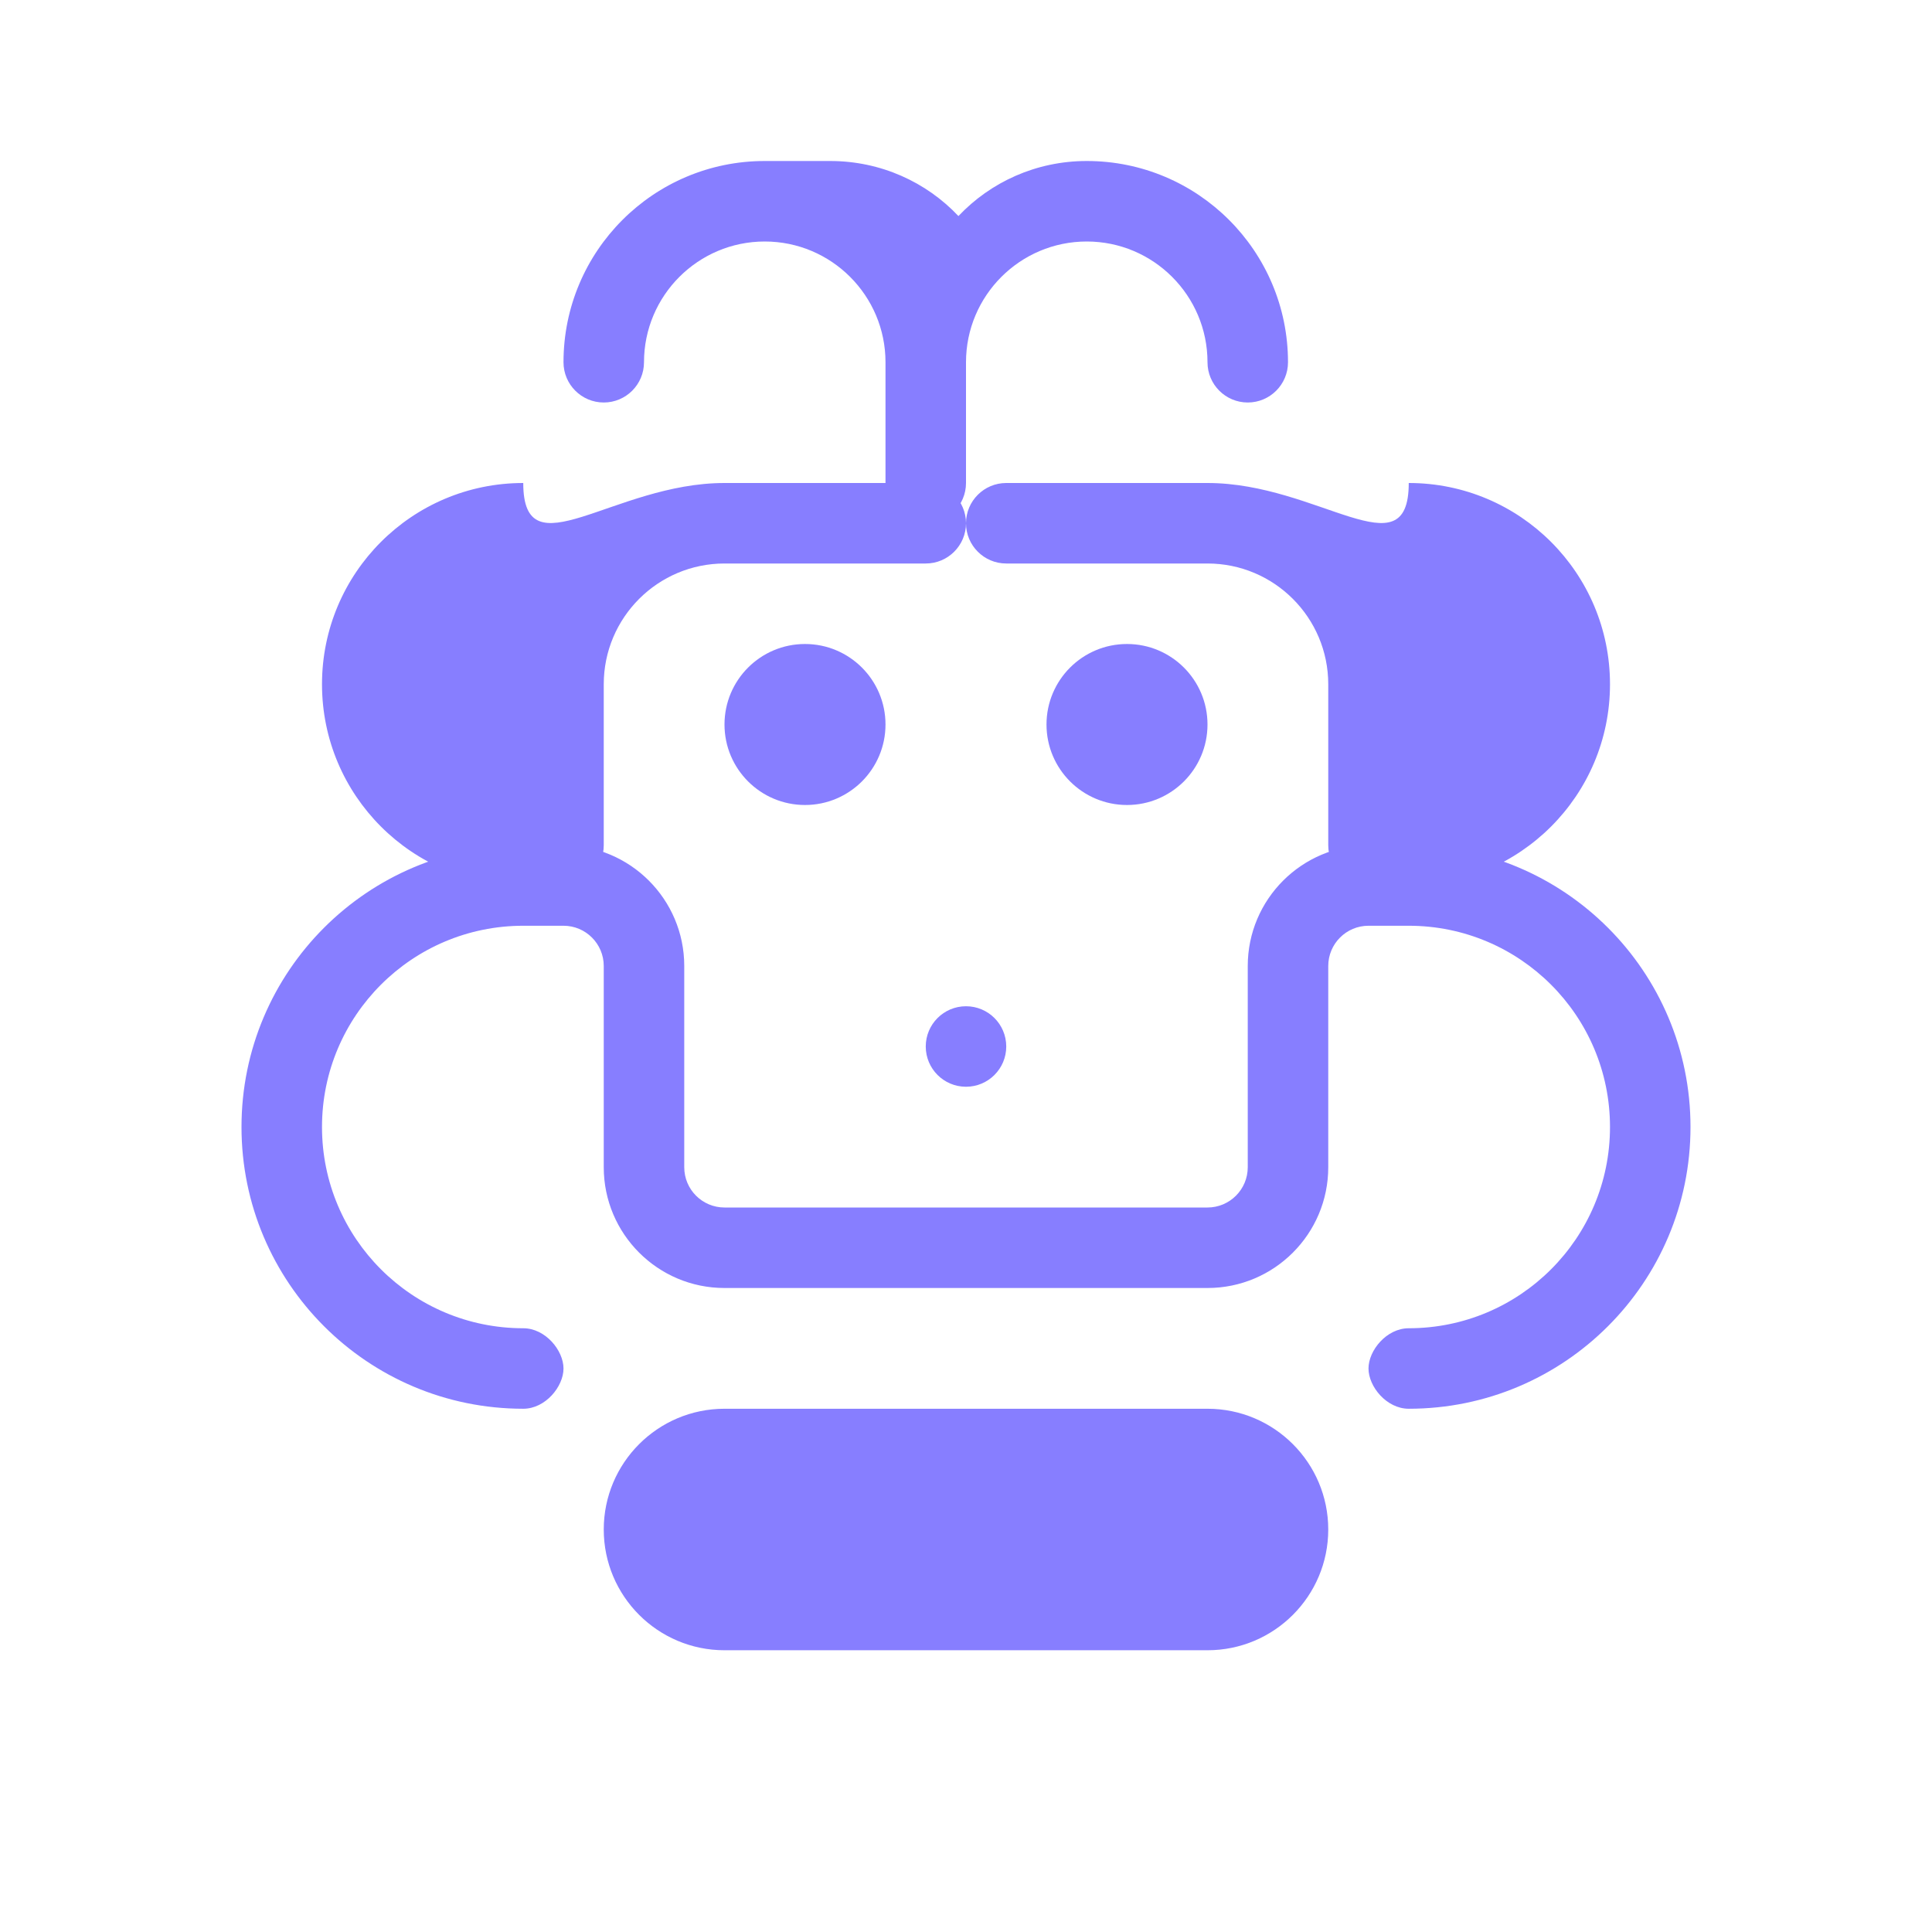
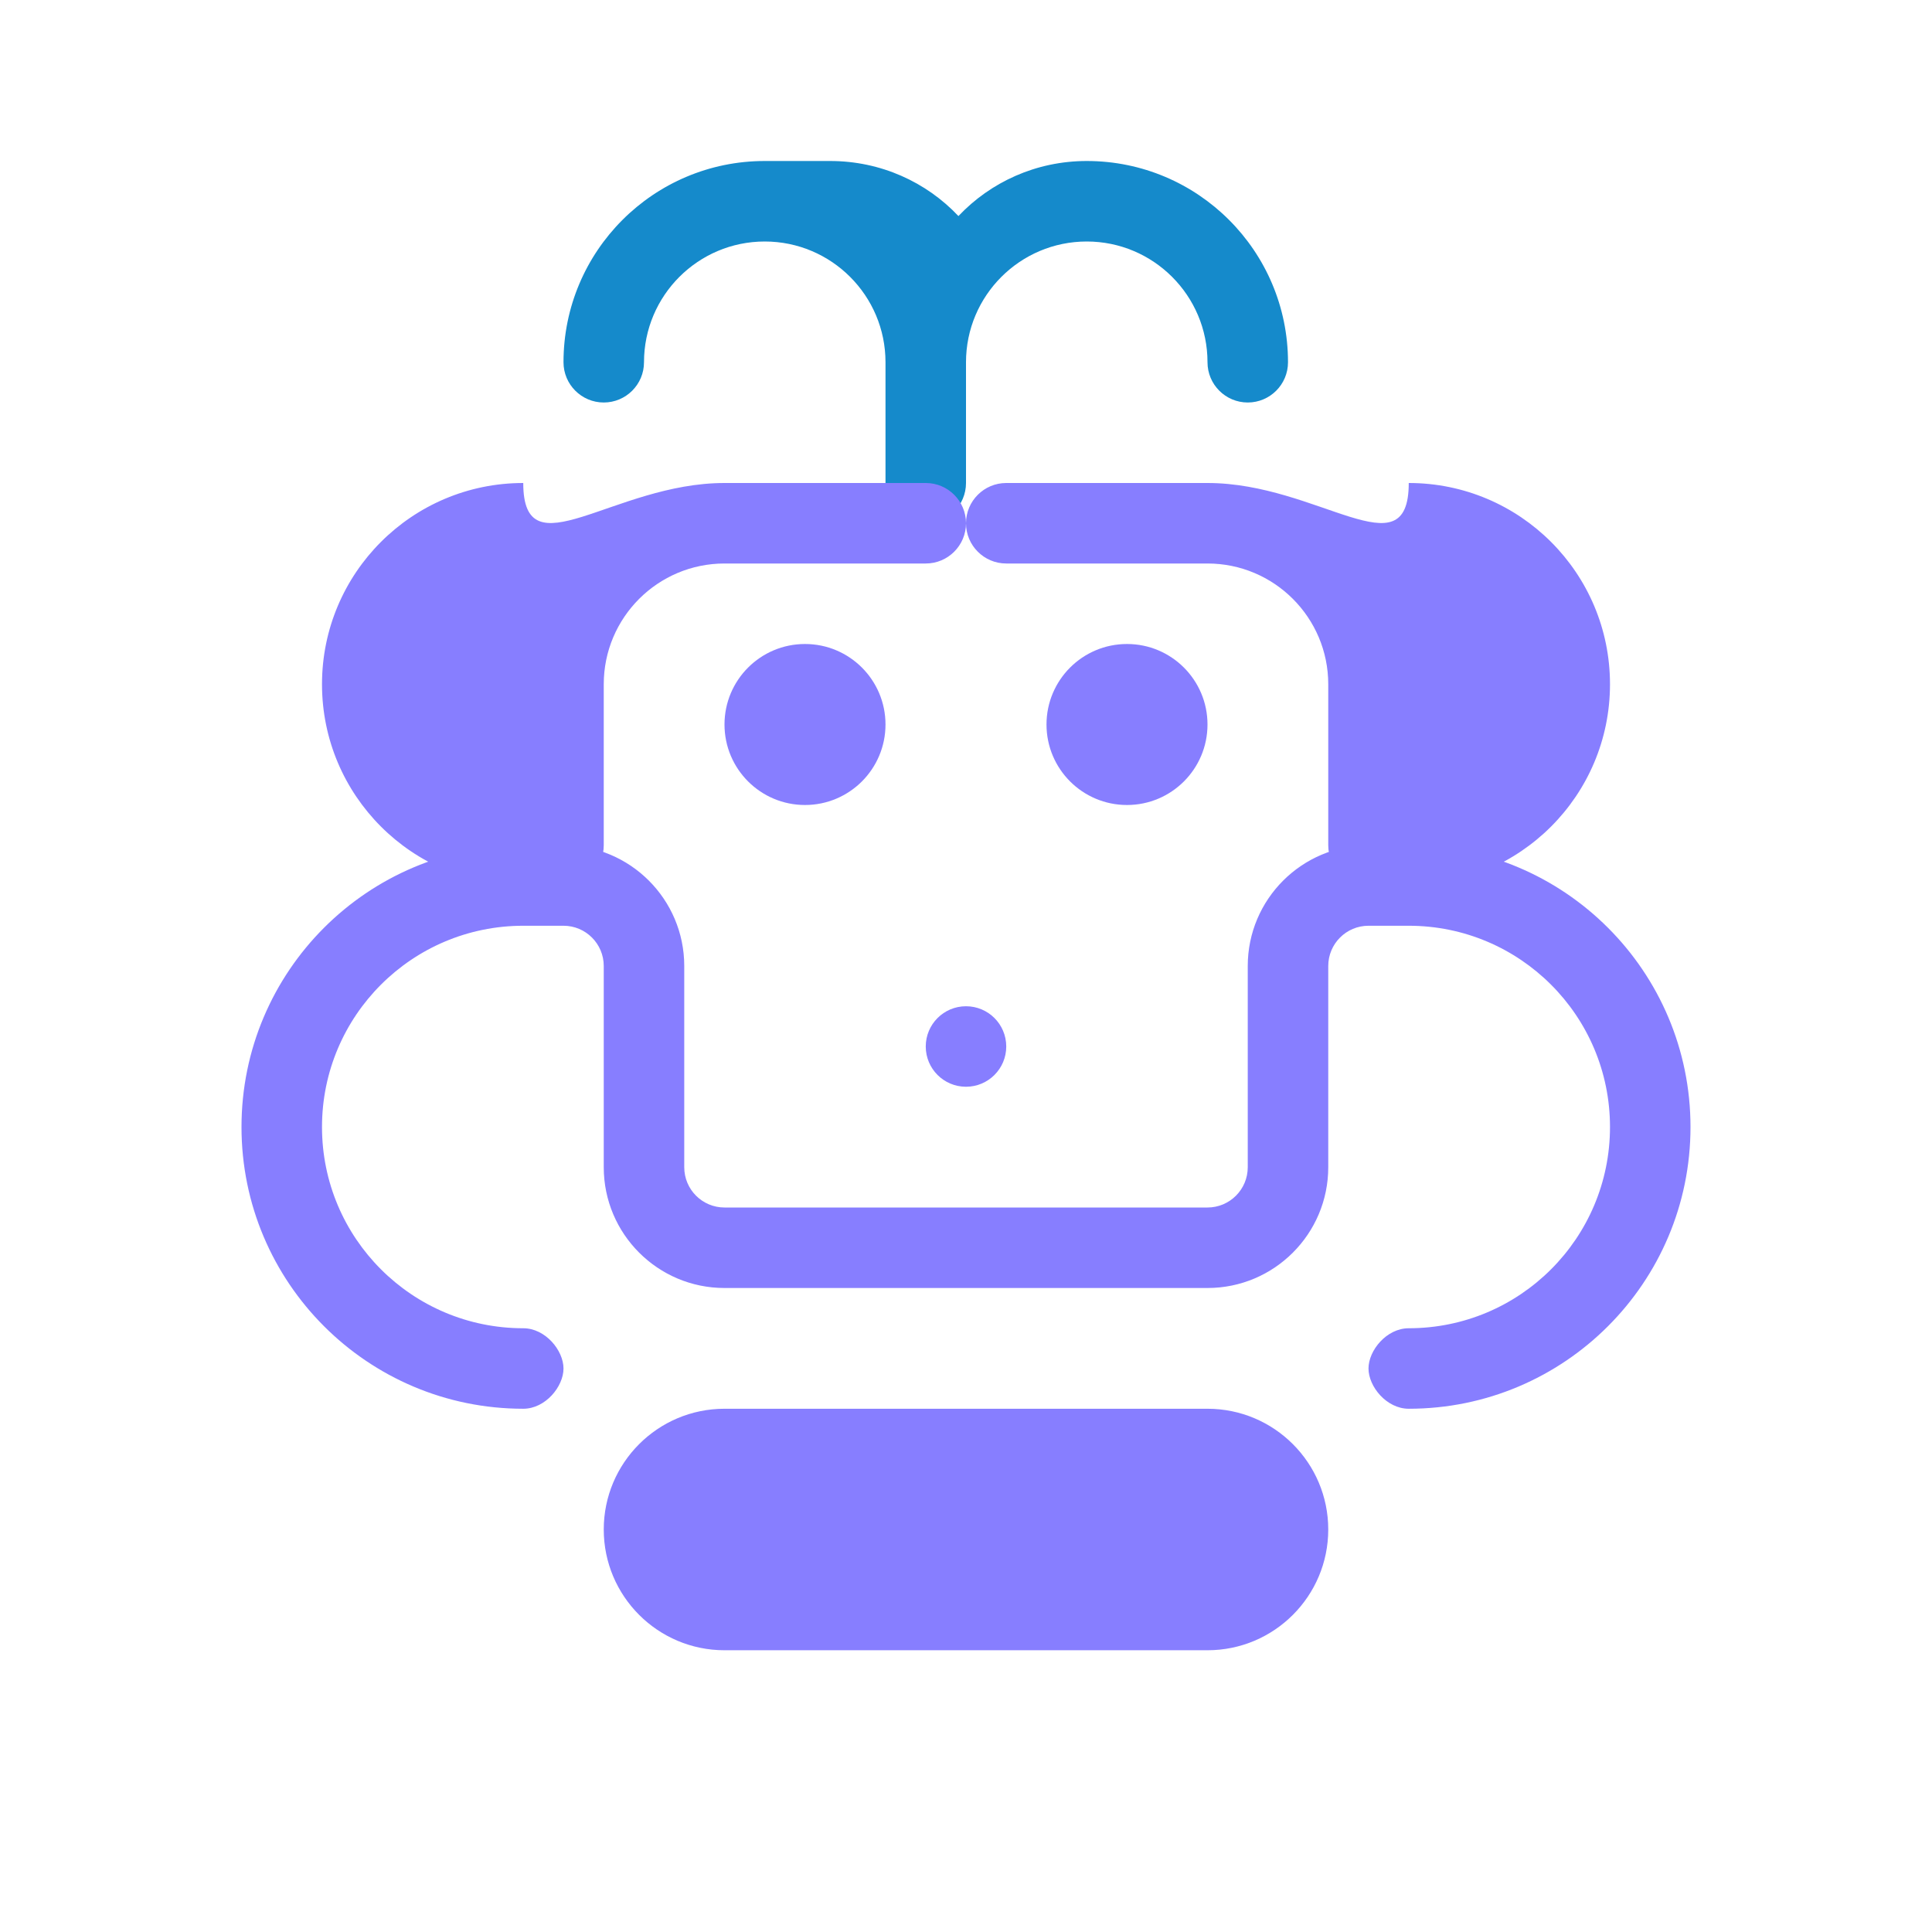
<svg xmlns="http://www.w3.org/2000/svg" width="24" height="24" viewBox="0 0 24 24" fill="none">
-   <path d="M9.5 2C8.119 2 7 3.119 7 4.5C7 4.776 7.224 5 7.5 5C7.776 5 8 4.776 8 4.5C8 3.672 8.672 3 9.5 3C10.328 3 11 3.672 11 4.5V6C11 6.276 11.224 6.5 11.5 6.5C11.776 6.5 12 6.276 12 6V4.5C12 3.672 12.672 3 13.5 3C14.328 3 15 3.672 15 4.5C15 4.776 15.224 5 15.5 5C15.776 5 16 4.776 16 4.5C16 3.119 14.881 2 13.5 2C12.872 2 12.305 2.262 11.906 2.684C11.508 2.262 10.941 2 10.312 2H9.5Z" fill="#877EFF" />
+   <path d="M9.5 2C8.119 2 7 3.119 7 4.5C7 4.776 7.224 5 7.5 5C7.776 5 8 4.776 8 4.5C8 3.672 8.672 3 9.5 3C10.328 3 11 3.672 11 4.5V6C11 6.276 11.224 6.5 11.5 6.5C11.776 6.5 12 6.276 12 6V4.5C12 3.672 12.672 3 13.5 3C14.328 3 15 3.672 15 4.5C15 4.776 15.224 5 15.5 5C15.776 5 16 4.776 16 4.5C16 3.119 14.881 2 13.5 2C12.872 2 12.305 2.262 11.906 2.684C11.508 2.262 10.941 2 10.312 2H9.5Z" fill="#158ACB" />
  <path d="M6.5 6C5.119 6 4 7.119 4 8.5C4 9.881 5.119 11 6.5 11H7C7.276 11 7.5 10.776 7.5 10.5V8.5C7.5 7.672 8.172 7 9 7H11.5C11.776 7 12 6.776 12 6.5C12 6.224 11.776 6 11.5 6H9C7.619 6 6.5 7.119 6.5 6Z" fill="#877EFF" />
  <path d="M17.5 6C18.881 6 20 7.119 20 8.5C20 9.881 18.881 11 17.5 11H17C16.724 11 16.5 10.776 16.5 10.5V8.5C16.5 7.672 15.828 7 15 7H12.5C12.224 7 12 6.776 12 6.5C12 6.224 12.224 6 12.5 6H15C16.381 6 17.5 7.119 17.5 6Z" fill="#877EFF" />
  <path d="M7.5 12V14.5C7.5 15.328 8.172 16 9 16H15C15.828 16 16.5 15.328 16.5 14.5V12C16.5 11.724 16.724 11.5 17 11.5H17.5C18.881 11.5 20 12.619 20 14C20 15.381 18.881 16.5 17.5 16.5C17.224 16.5 17 16.776 17 17C17 17.224 17.224 17.5 17.5 17.5C19.433 17.5 21 15.933 21 14C21 12.067 19.433 10.5 17.5 10.5H17C16.172 10.5 15.5 11.172 15.5 12V14.5C15.5 14.776 15.276 15 15 15H9C8.724 15 8.5 14.776 8.5 14.5V12C8.5 11.172 7.828 10.5 7 10.5H6.5C4.567 10.5 3 12.067 3 14C3 15.933 4.567 17.5 6.5 17.5C6.776 17.5 7 17.224 7 17C7 16.776 6.776 16.5 6.5 16.5C5.119 16.5 4 15.381 4 14C4 12.619 5.119 11.5 6.5 11.5H7C7.276 11.5 7.5 11.724 7.5 12Z" fill="#877EFF" />
  <path d="M9 17.5C8.172 17.5 7.5 18.172 7.5 19C7.5 19.828 8.172 20.5 9 20.5H15C15.828 20.5 16.5 19.828 16.5 19C16.5 18.172 15.828 17.5 15 17.5H9Z" fill="#877EFF" />
  <circle cx="10" cy="9" r="1" fill="#877EFF" />
  <circle cx="14" cy="9" r="1" fill="#877EFF" />
  <circle cx="12" cy="13" r="0.5" fill="#877EFF" />
</svg>
